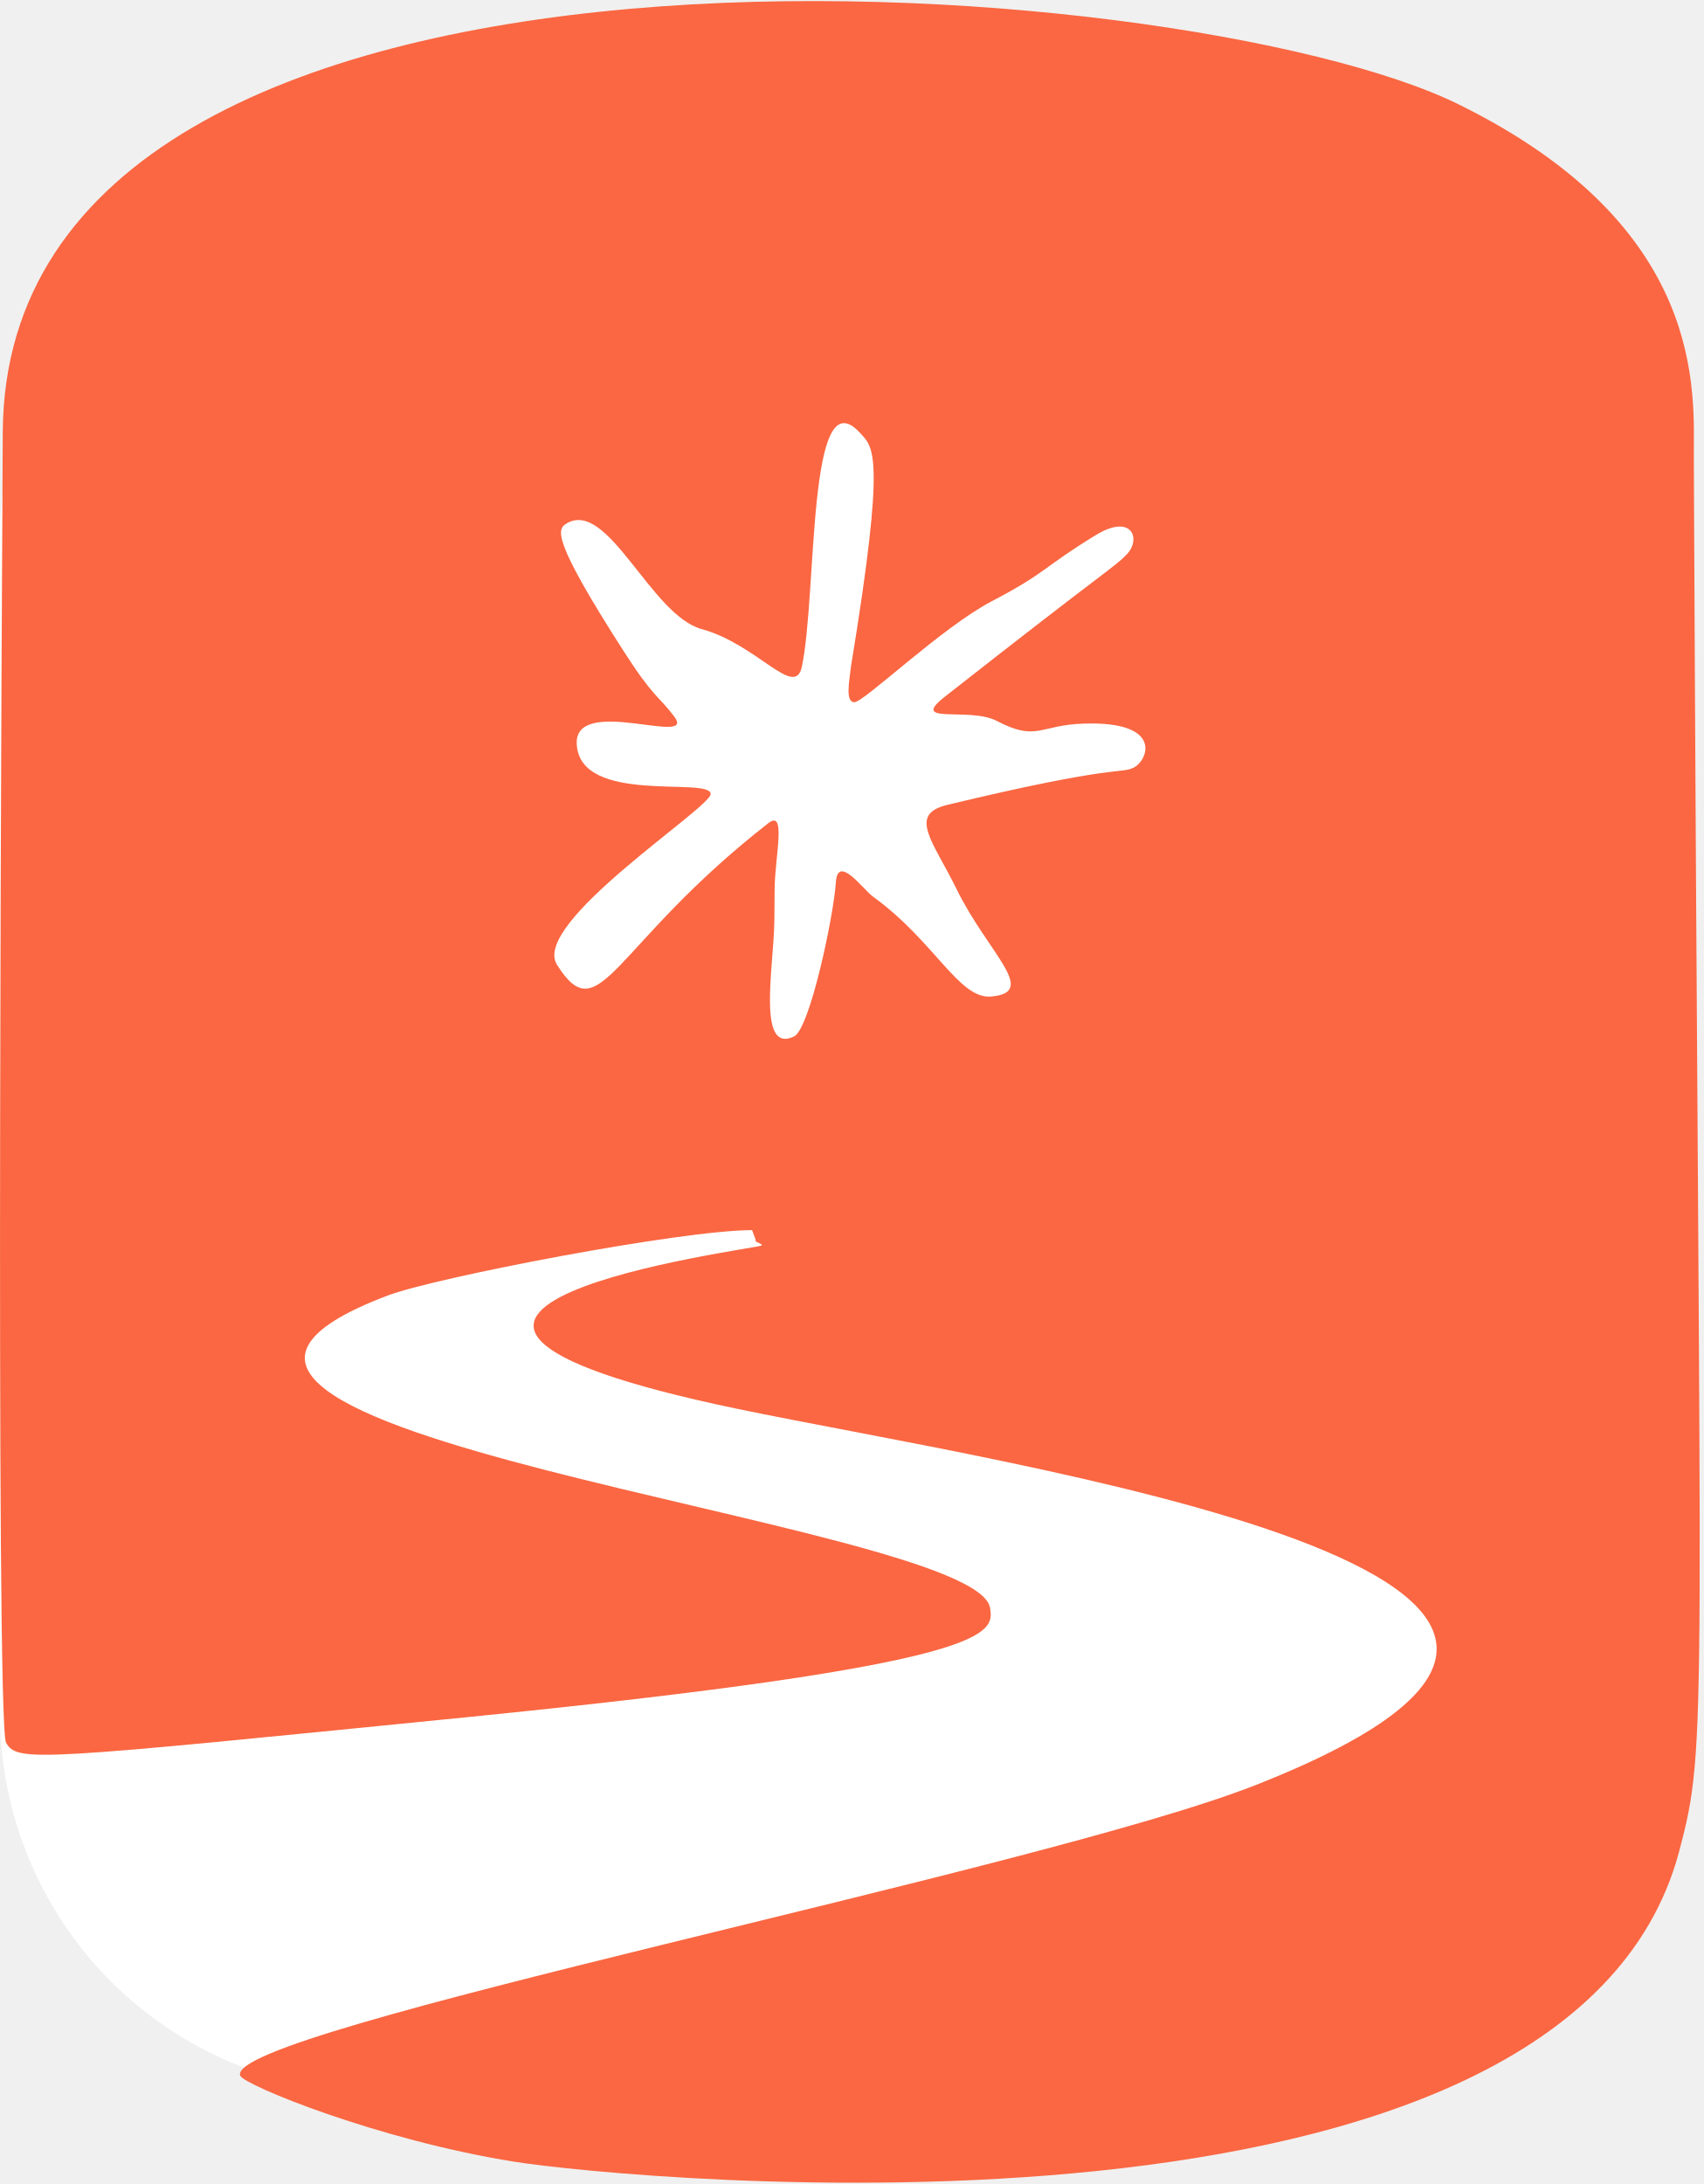
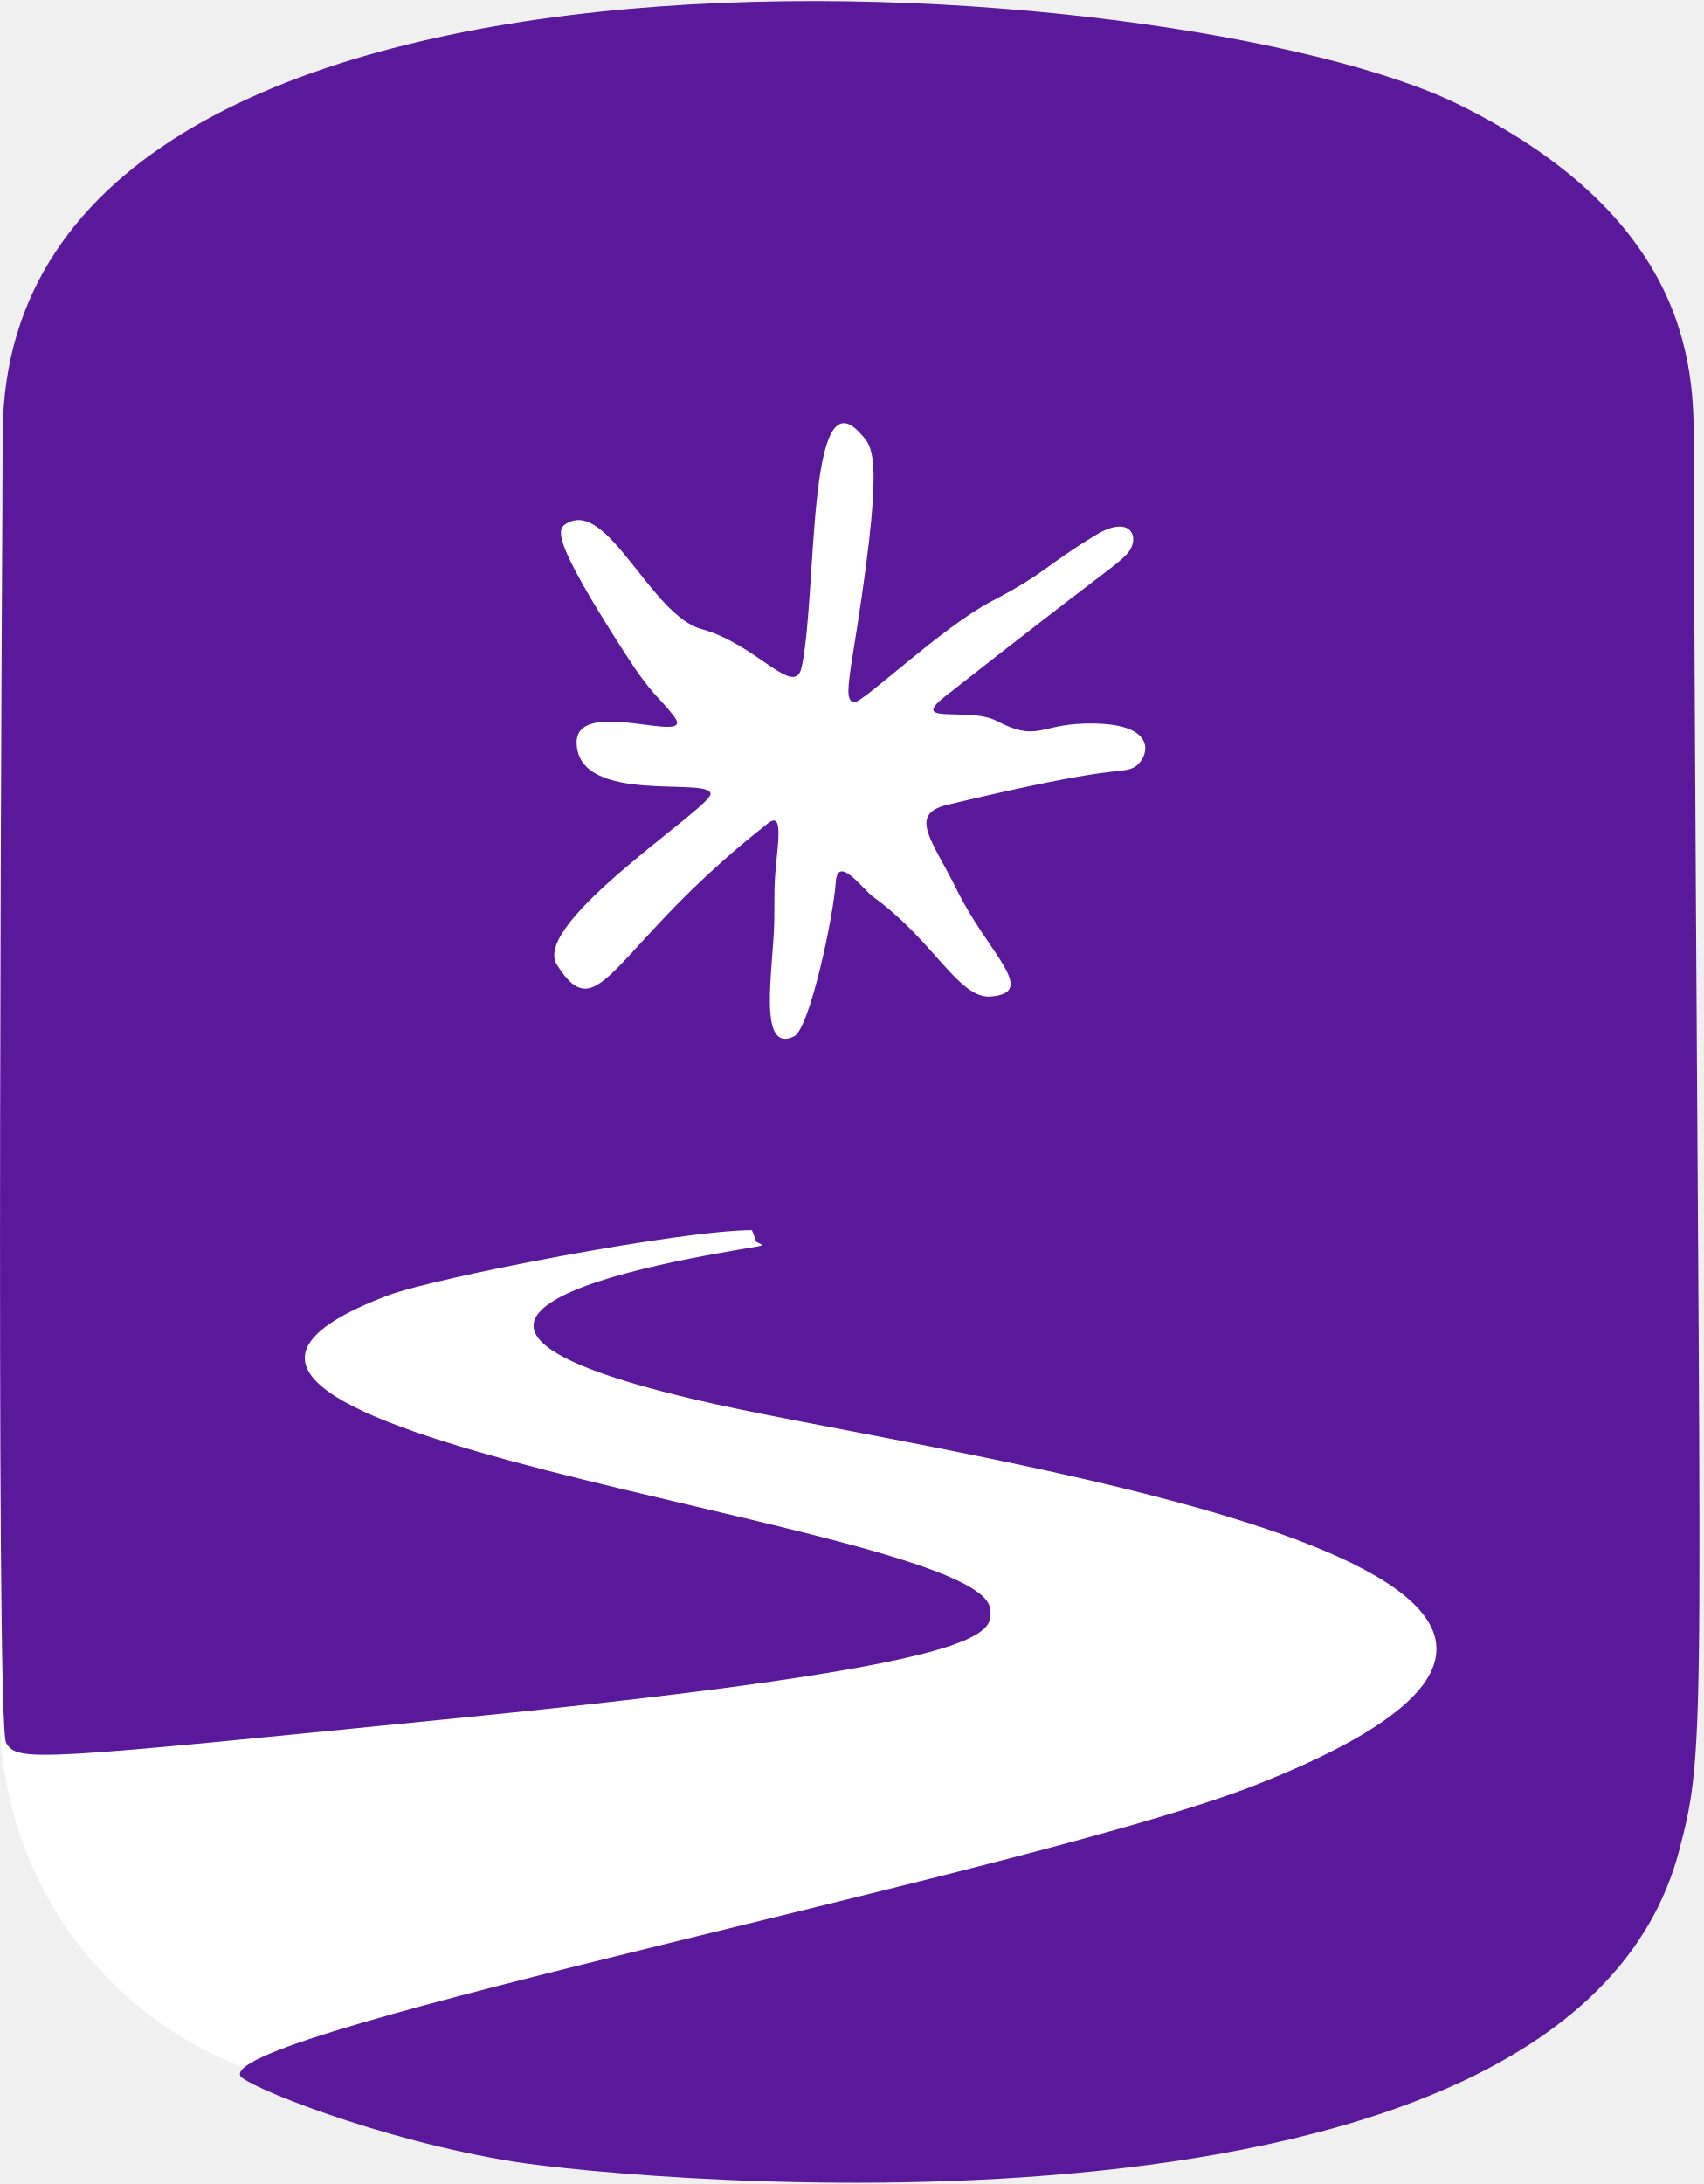
<svg xmlns="http://www.w3.org/2000/svg" width="337" zoomAndPan="magnify" viewBox="0 0 252.75 324" height="432" preserveAspectRatio="xMidYMid meet" version="1.0">
  <defs>
-     <clipPath id="0cb8cd82b1">
+     <clipPath id="1aaecaf46e">
      <path d="M 0 23.578 L 216.027 23.578 L 216.027 310.492 L 0 310.492 Z M 0 23.578 " clip-rule="nonzero" />
    </clipPath>
-     <clipPath id="917da4d34a">
+     <clipPath id="878322ea4a">
      <path d="M 216.027 79.773 L 216.027 254.207 C 216.027 269.113 210.105 283.406 199.57 293.945 C 189.031 304.484 174.738 310.402 159.832 310.402 L 56.195 310.402 C 41.289 310.402 26.996 304.484 16.457 293.945 C 5.922 283.406 0 269.113 0 254.207 L 0 79.773 C 0 64.871 5.922 50.578 16.457 40.039 C 26.996 29.5 41.289 23.578 56.195 23.578 L 159.832 23.578 C 174.738 23.578 189.031 29.5 199.57 40.039 C 210.105 50.578 216.027 64.871 216.027 79.773 Z M 216.027 79.773 " clip-rule="nonzero" />
    </clipPath>
-     <clipPath id="f7effd961c">
+     <clipPath id="04cef56046">
      <path d="M 0 0.578 L 216.027 0.578 L 216.027 287.414 L 0 287.414 Z M 0 0.578 " clip-rule="nonzero" />
    </clipPath>
-     <clipPath id="7fff565c28">
+     <clipPath id="60fb24f35f">
      <path d="M 216.027 56.773 L 216.027 231.207 C 216.027 246.113 210.105 260.406 199.57 270.945 C 189.031 281.484 174.738 287.402 159.832 287.402 L 56.195 287.402 C 41.289 287.402 26.996 281.484 16.457 270.945 C 5.922 260.406 0 246.113 0 231.207 L 0 56.773 C 0 41.871 5.922 27.578 16.457 17.039 C 26.996 6.5 41.289 0.578 56.195 0.578 L 159.832 0.578 C 174.738 0.578 189.031 6.5 199.57 17.039 C 210.105 27.578 216.027 41.871 216.027 56.773 Z M 216.027 56.773 " clip-rule="nonzero" />
    </clipPath>
-     <clipPath id="6de1d09736">
+     <clipPath id="0057b09e25">
      <rect x="0" width="217" y="0" height="288" />
    </clipPath>
-     <clipPath id="fa86646bf0">
+     <clipPath id="cff289ab08">
      <path d="M 0 0.16 L 252.5 0.16 L 252.5 323.84 L 0 323.84 Z M 0 0.16 " clip-rule="nonzero" />
    </clipPath>
  </defs>
-   <g clip-path="url(#0cb8cd82b1)">
-     <g clip-path="url(#917da4d34a)">
-       <g transform="matrix(1, 0, 0, 1, 0, 23)">
-         <g clip-path="url(#6de1d09736)">
-           <g clip-path="url(#f7effd961c)">
-             <g clip-path="url(#7fff565c28)">
+   <g clip-path="url(#1aaecaf46e)">
+     <g clip-path="url(#878322ea4a)">
+       <g transform="matrix(1, 0, 0, 1, -0, 23)">
+         <g clip-path="url(#0057b09e25)">
+           <g clip-path="url(#04cef56046)">
+             <g clip-path="url(#60fb24f35f)">
              <path fill="#ffffff" d="M 0 0.578 L 216.027 0.578 L 216.027 287.492 L 0 287.492 Z M 0 0.578 " fill-opacity="1" fill-rule="nonzero" />
            </g>
          </g>
        </g>
      </g>
    </g>
  </g>
-   <g clip-path="url(#fa86646bf0)">
-     <path fill="#fa6742" d="M 111.598 182.492 C 101.211 182.477 64.695 189.488 57.562 192.18 C 3.422 212.613 145.004 225.555 146.918 238.566 C 147.469 242.301 148.141 246.871 69.145 254.762 C 5.113 261.152 2.605 261.48 0.898 258.531 C -0.707 255.762 0.324 79.648 0.41 64.09 C 0.895 -18.434 175.738 -4.551 216.402 15.465 C 253.562 33.75 251.297 58.34 251.34 68.086 C 252.184 258.199 253.504 258.273 249.176 274.613 C 232.633 337.035 93.086 323.363 76.297 320.691 C 56.121 317.477 36.203 309.328 35.648 307.93 C 32.973 301.195 154.098 277.508 186.324 264.816 C 265.125 233.777 149.336 217.355 109.297 208.98 C 39.875 194.465 112.098 185.297 112.988 184.781 C 113.371 184.562 111.77 184.207 112.152 183.984 C 111.965 183.488 111.781 182.988 111.598 182.492 Z M 111.598 182.492 " fill-opacity="1" fill-rule="evenodd" />
+   <g clip-path="url(#cff289ab08)">
+     <path fill="#5a189a" d="M 111.582 182.492 C 101.195 182.477 64.688 189.488 57.555 192.18 C 3.422 212.613 144.984 225.555 146.898 238.566 C 147.449 242.301 148.121 246.871 69.133 254.762 C 5.113 261.152 2.605 261.48 0.898 258.531 C -0.707 255.762 0.324 79.648 0.41 64.09 C 0.895 -18.434 175.715 -4.551 216.371 15.465 C 253.527 33.75 251.262 58.34 251.305 68.086 C 252.148 258.199 253.469 258.273 249.141 274.613 C 232.602 337.035 93.074 323.363 76.289 320.691 C 56.113 317.477 36.199 309.328 35.641 307.93 C 32.969 301.195 154.074 277.508 186.297 264.816 C 265.09 233.777 149.316 217.355 109.281 208.98 C 39.871 194.465 112.082 185.297 112.973 184.781 C 113.355 184.562 111.754 184.207 112.137 183.984 C 111.949 183.488 111.766 182.988 111.582 182.492 Z M 111.582 182.492 " fill-opacity="1" fill-rule="evenodd" />
  </g>
-   <path fill="#ffffff" d="M 126.277 98.855 C 126.008 101.176 125.406 104.141 126.777 104.176 C 128.16 104.211 139.781 93.047 147.172 89.191 C 155.305 84.949 154.762 84.164 162.602 79.383 C 167.992 76.098 169.383 79.977 167.18 82.258 C 165.27 84.234 165.004 83.883 140.195 103.363 C 134.777 107.617 143.82 104.816 147.906 106.949 C 153.891 110.07 154.176 107.562 160.816 107.348 C 172.836 106.953 170.293 112.926 168.18 113.898 C 166.129 114.844 165.828 113.34 140.57 119.402 C 134.652 120.824 138.469 124.82 141.945 131.906 C 146.598 141.395 154.191 147.227 147.062 147.836 C 142.281 148.246 138.738 139.672 129.535 133.012 C 128.082 131.961 124.305 126.641 124.031 130.891 C 123.719 135.785 120.18 152.637 117.824 153.762 C 112.301 156.395 114.801 143.484 114.902 136.719 C 114.93 135.074 114.922 133.426 114.945 131.777 C 115.016 126.883 116.711 120.012 114.004 122.121 C 90.73 140.281 89.023 153.258 82.641 143.109 C 78.746 136.918 105.547 119.828 105.453 117.773 C 105.332 115.191 85.977 119.477 85.578 110.355 C 85.254 103.02 103.531 110.891 100.035 106.281 C 97.621 103.098 97.043 103.617 92.52 96.566 C 81.719 79.738 82.68 78.48 84.094 77.645 C 90.219 74.027 96.57 91.258 104.113 93.324 C 112.367 95.582 117.957 103.762 118.984 98.91 C 121.293 88.004 119.73 55.543 127.625 64.234 C 129.566 66.375 131.508 67.004 126.277 98.855 Z M 126.277 98.855 " fill-opacity="1" fill-rule="evenodd" />
+   <path fill="#ffffff" d="M 126.262 98.855 C 125.988 101.176 125.391 104.141 126.758 104.176 C 128.145 104.211 139.762 93.047 147.148 89.191 C 155.285 84.949 154.738 84.164 162.578 79.383 C 167.969 76.098 169.359 79.977 167.156 82.258 C 165.246 84.234 164.98 83.883 140.176 103.363 C 134.758 107.617 143.801 104.816 147.887 106.949 C 153.867 110.07 154.156 107.562 160.797 107.348 C 172.812 106.953 170.27 112.926 168.156 113.898 C 166.105 114.844 165.805 113.34 140.551 119.402 C 134.633 120.824 138.449 124.82 141.926 131.906 C 146.578 141.395 154.172 147.227 147.043 147.836 C 142.262 148.246 138.719 139.672 129.52 133.012 C 128.066 131.961 124.285 126.641 124.016 130.891 C 123.699 135.785 120.164 152.637 117.809 153.762 C 112.285 156.395 114.785 143.484 114.887 136.719 C 114.914 135.074 114.906 133.426 114.93 131.777 C 115 126.883 116.695 120.012 113.988 122.121 C 90.715 140.281 89.012 153.258 82.629 143.109 C 78.734 136.918 105.531 119.828 105.438 117.773 C 105.316 115.191 85.965 119.477 85.566 110.355 C 85.242 103.02 103.52 110.891 100.023 106.281 C 97.605 103.098 97.027 103.617 92.504 96.566 C 81.707 79.738 82.668 78.48 84.082 77.645 C 90.207 74.027 96.559 91.258 104.098 93.324 C 112.352 95.582 117.941 103.762 118.969 98.91 C 121.273 88.004 119.715 55.543 127.605 64.234 C 129.547 66.375 131.488 67.004 126.262 98.855 Z M 126.262 98.855 " fill-opacity="1" fill-rule="evenodd" />
</svg>
